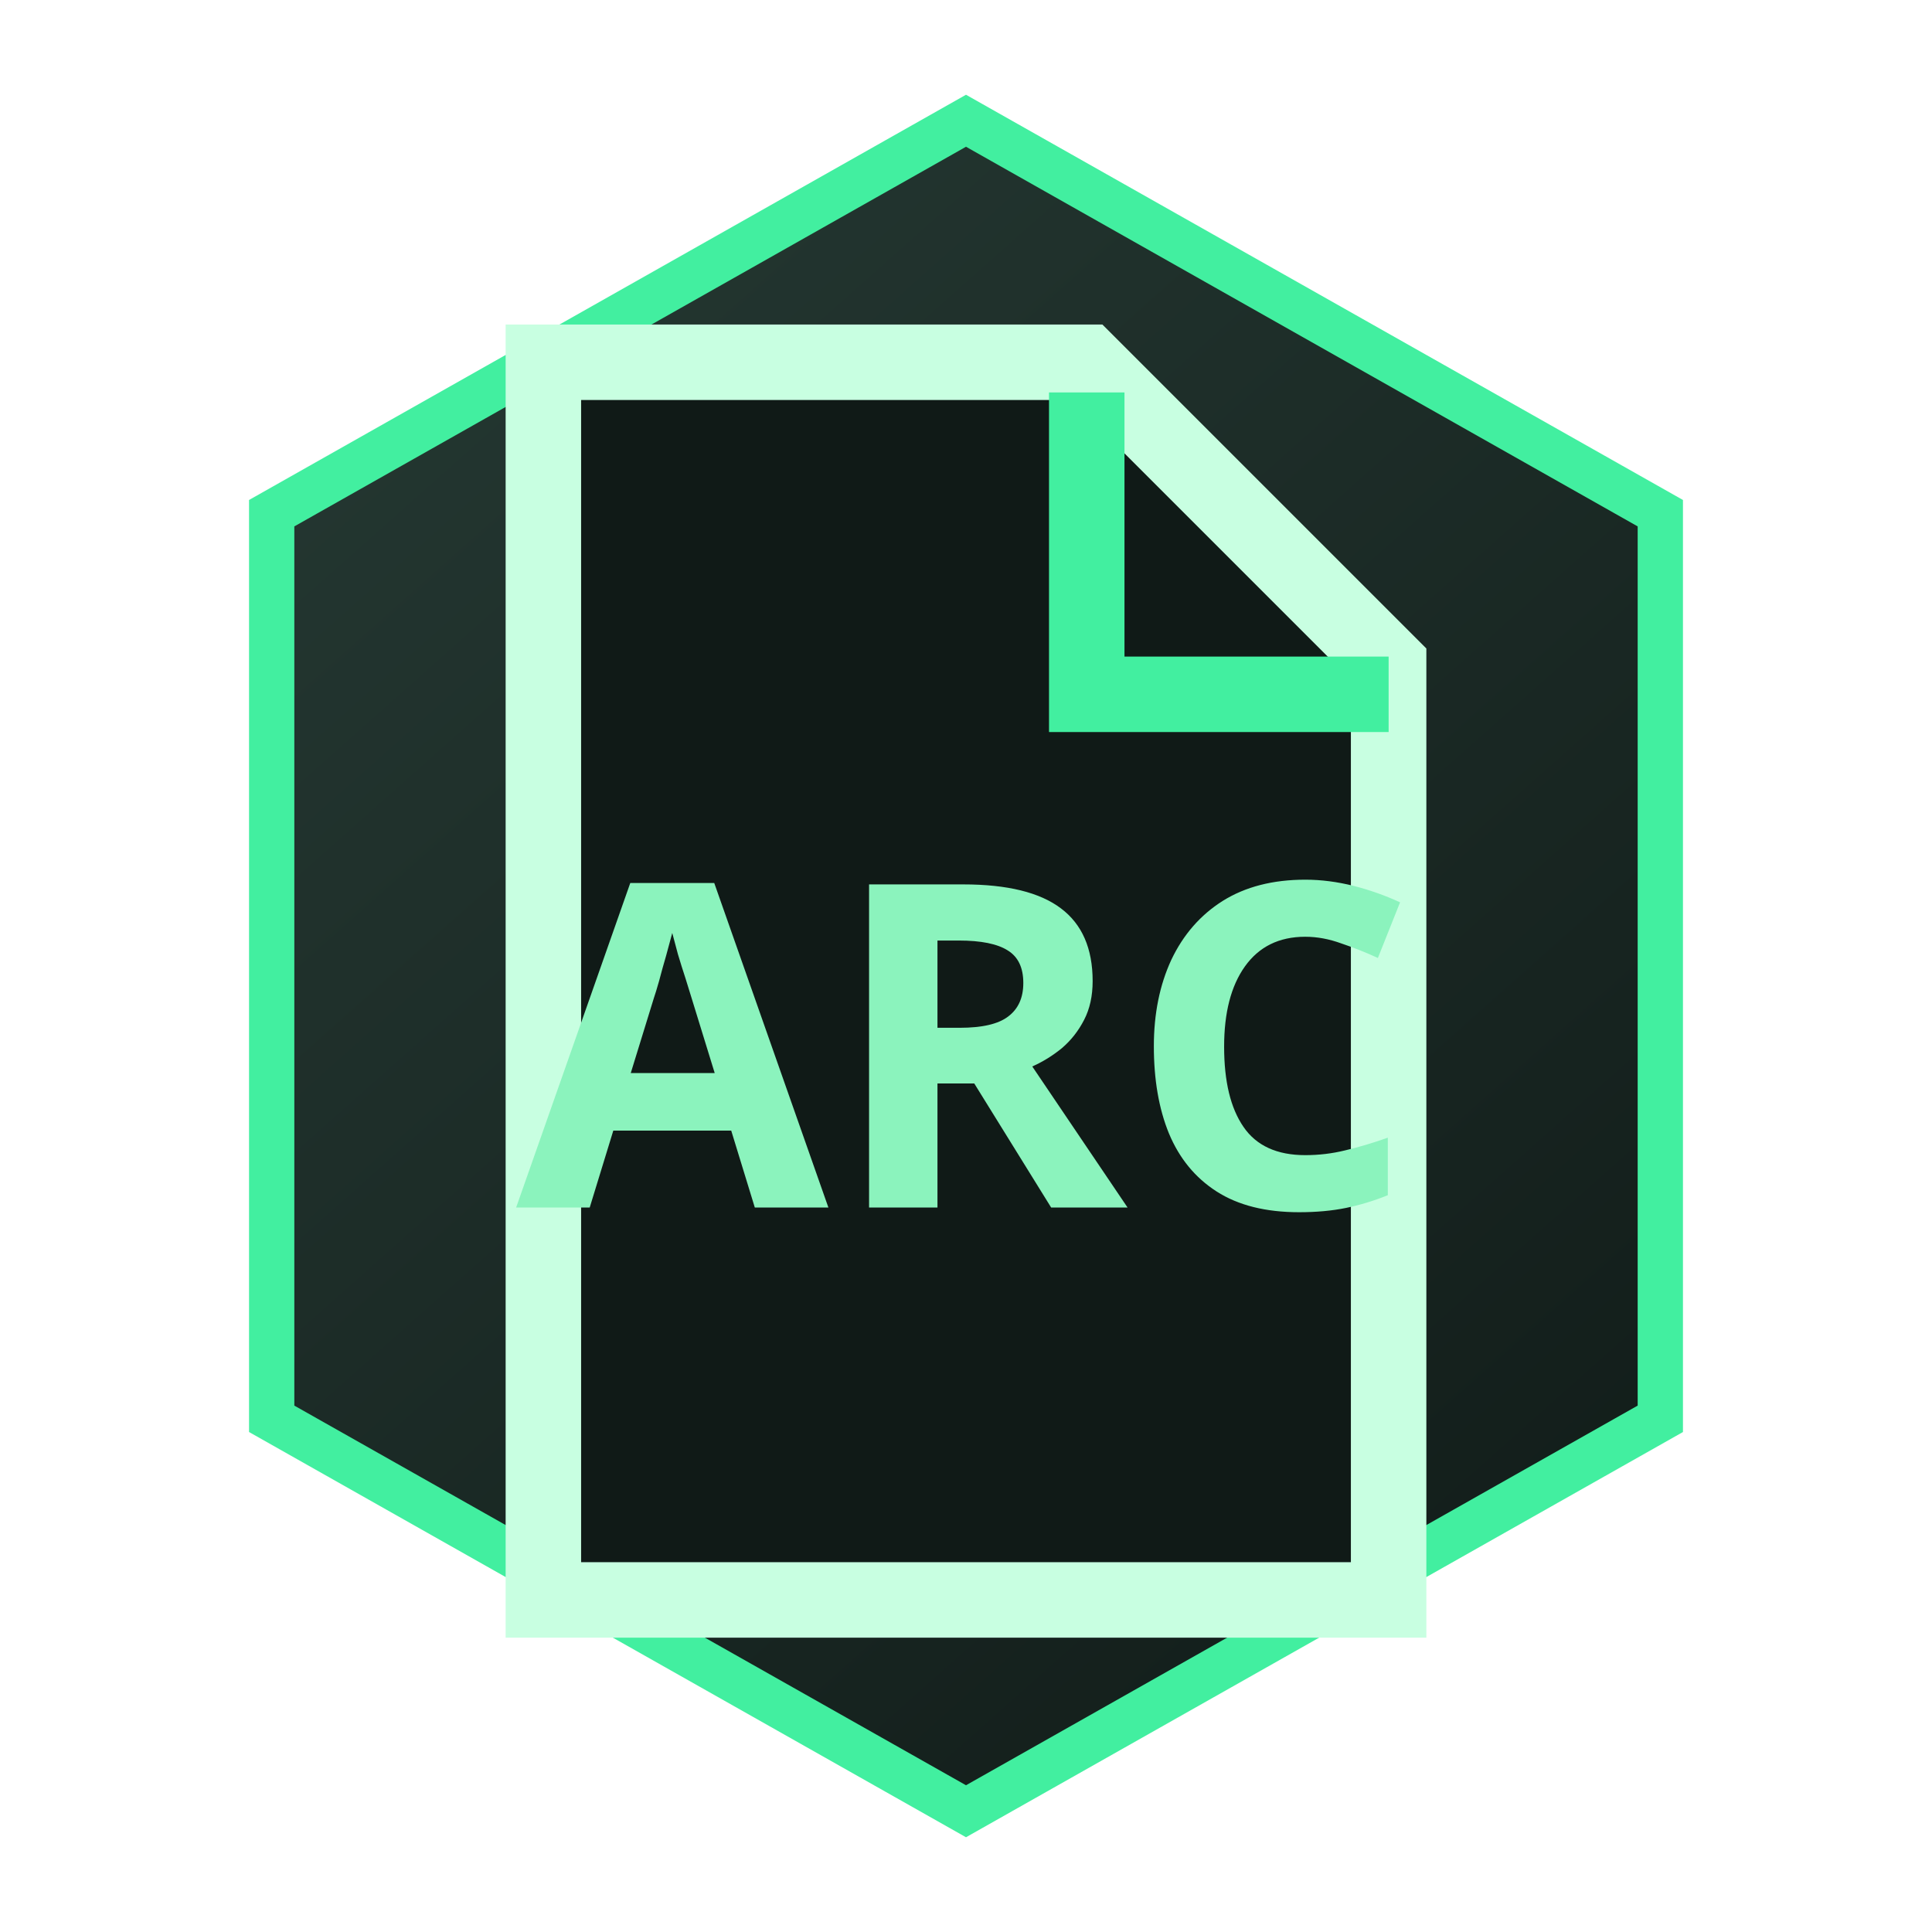
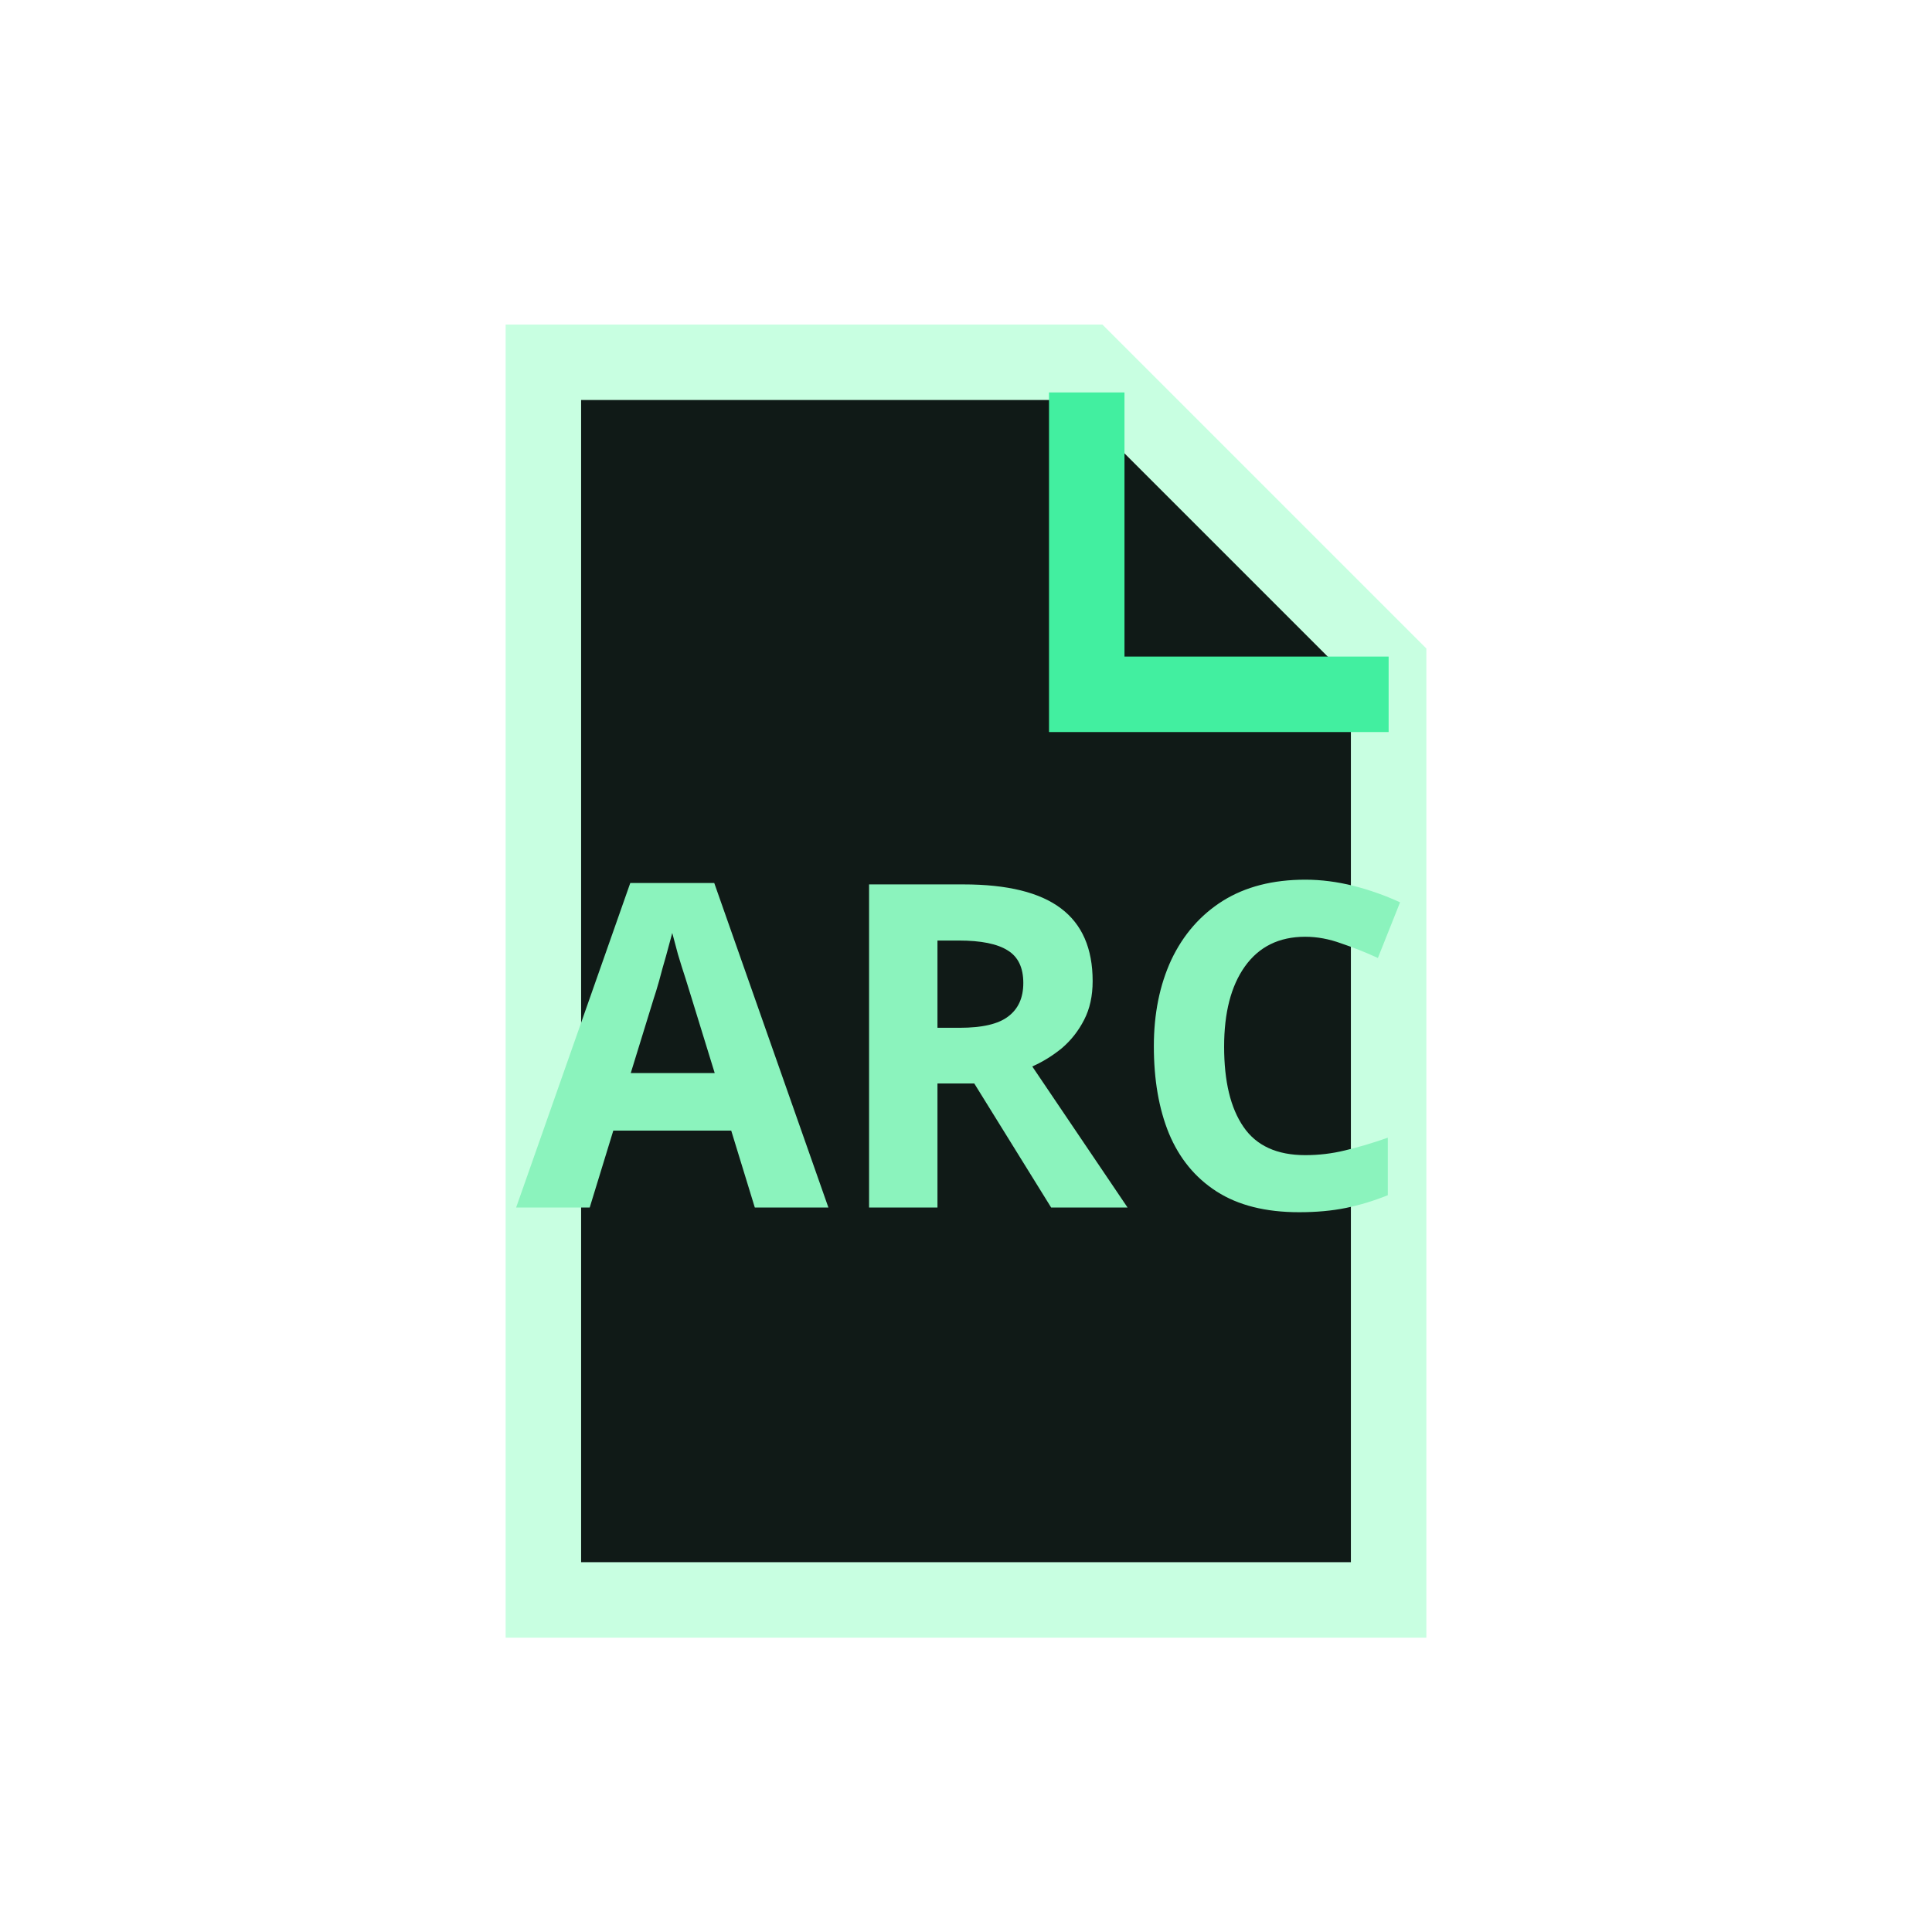
<svg xmlns="http://www.w3.org/2000/svg" viewBox="0 0 64 64">
  <defs>
    <linearGradient id="b" x1="8" y1="5" x2="56" y2="59" gradientUnits="userSpaceOnUse">
      <stop stop-color="#263a34" />
      <stop offset="1" stop-color="#101a17" />
    </linearGradient>
  </defs>
-   <path fill="url(#b)" stroke="#42efa0" stroke-width="1.5" d="M32 4 55 17v30L32 60 9 47V17z" />
  <path d="M18 12h18l10 10v31H18z" fill="#101a17" stroke="#c8ffe1" stroke-width="2.5" />
  <path d="M36 13v10h10" fill="none" stroke="#42efa0" stroke-width="2.5" />
  <text x="32" y="40" text-anchor="middle" font-family="sans-serif" font-size="15" font-weight="700" fill="#8bf3bd">ARC</text>
</svg>
